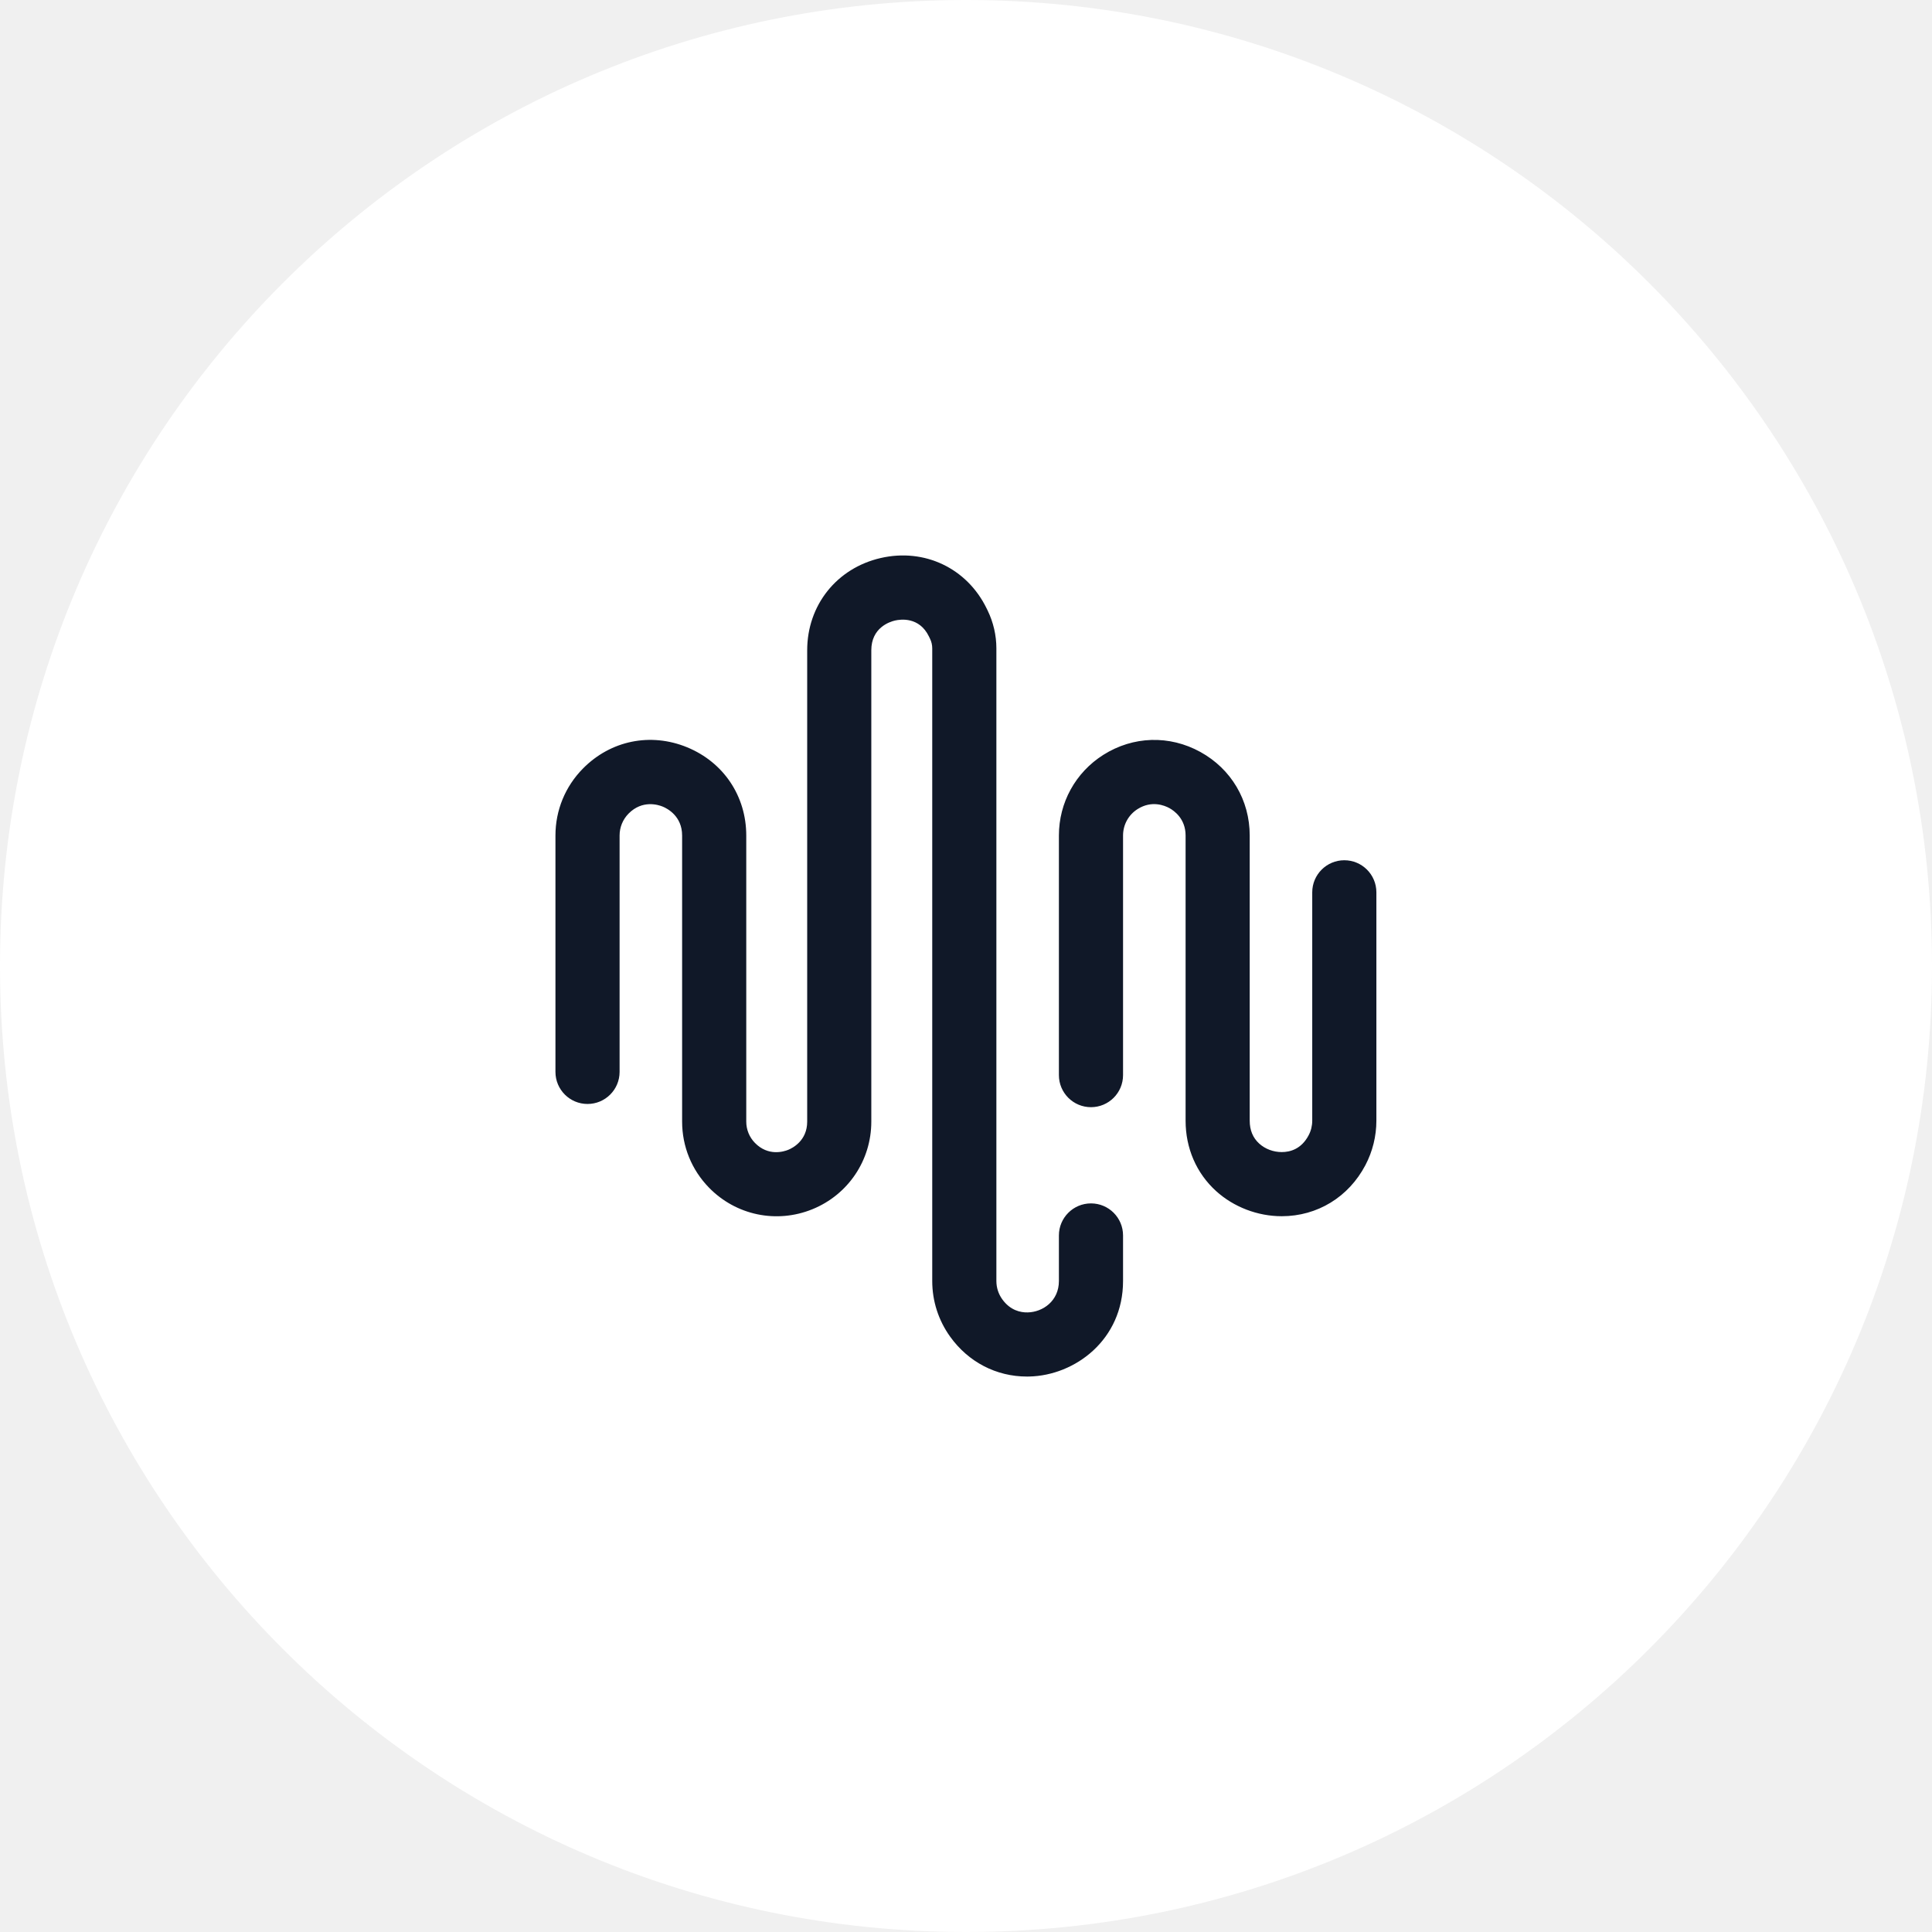
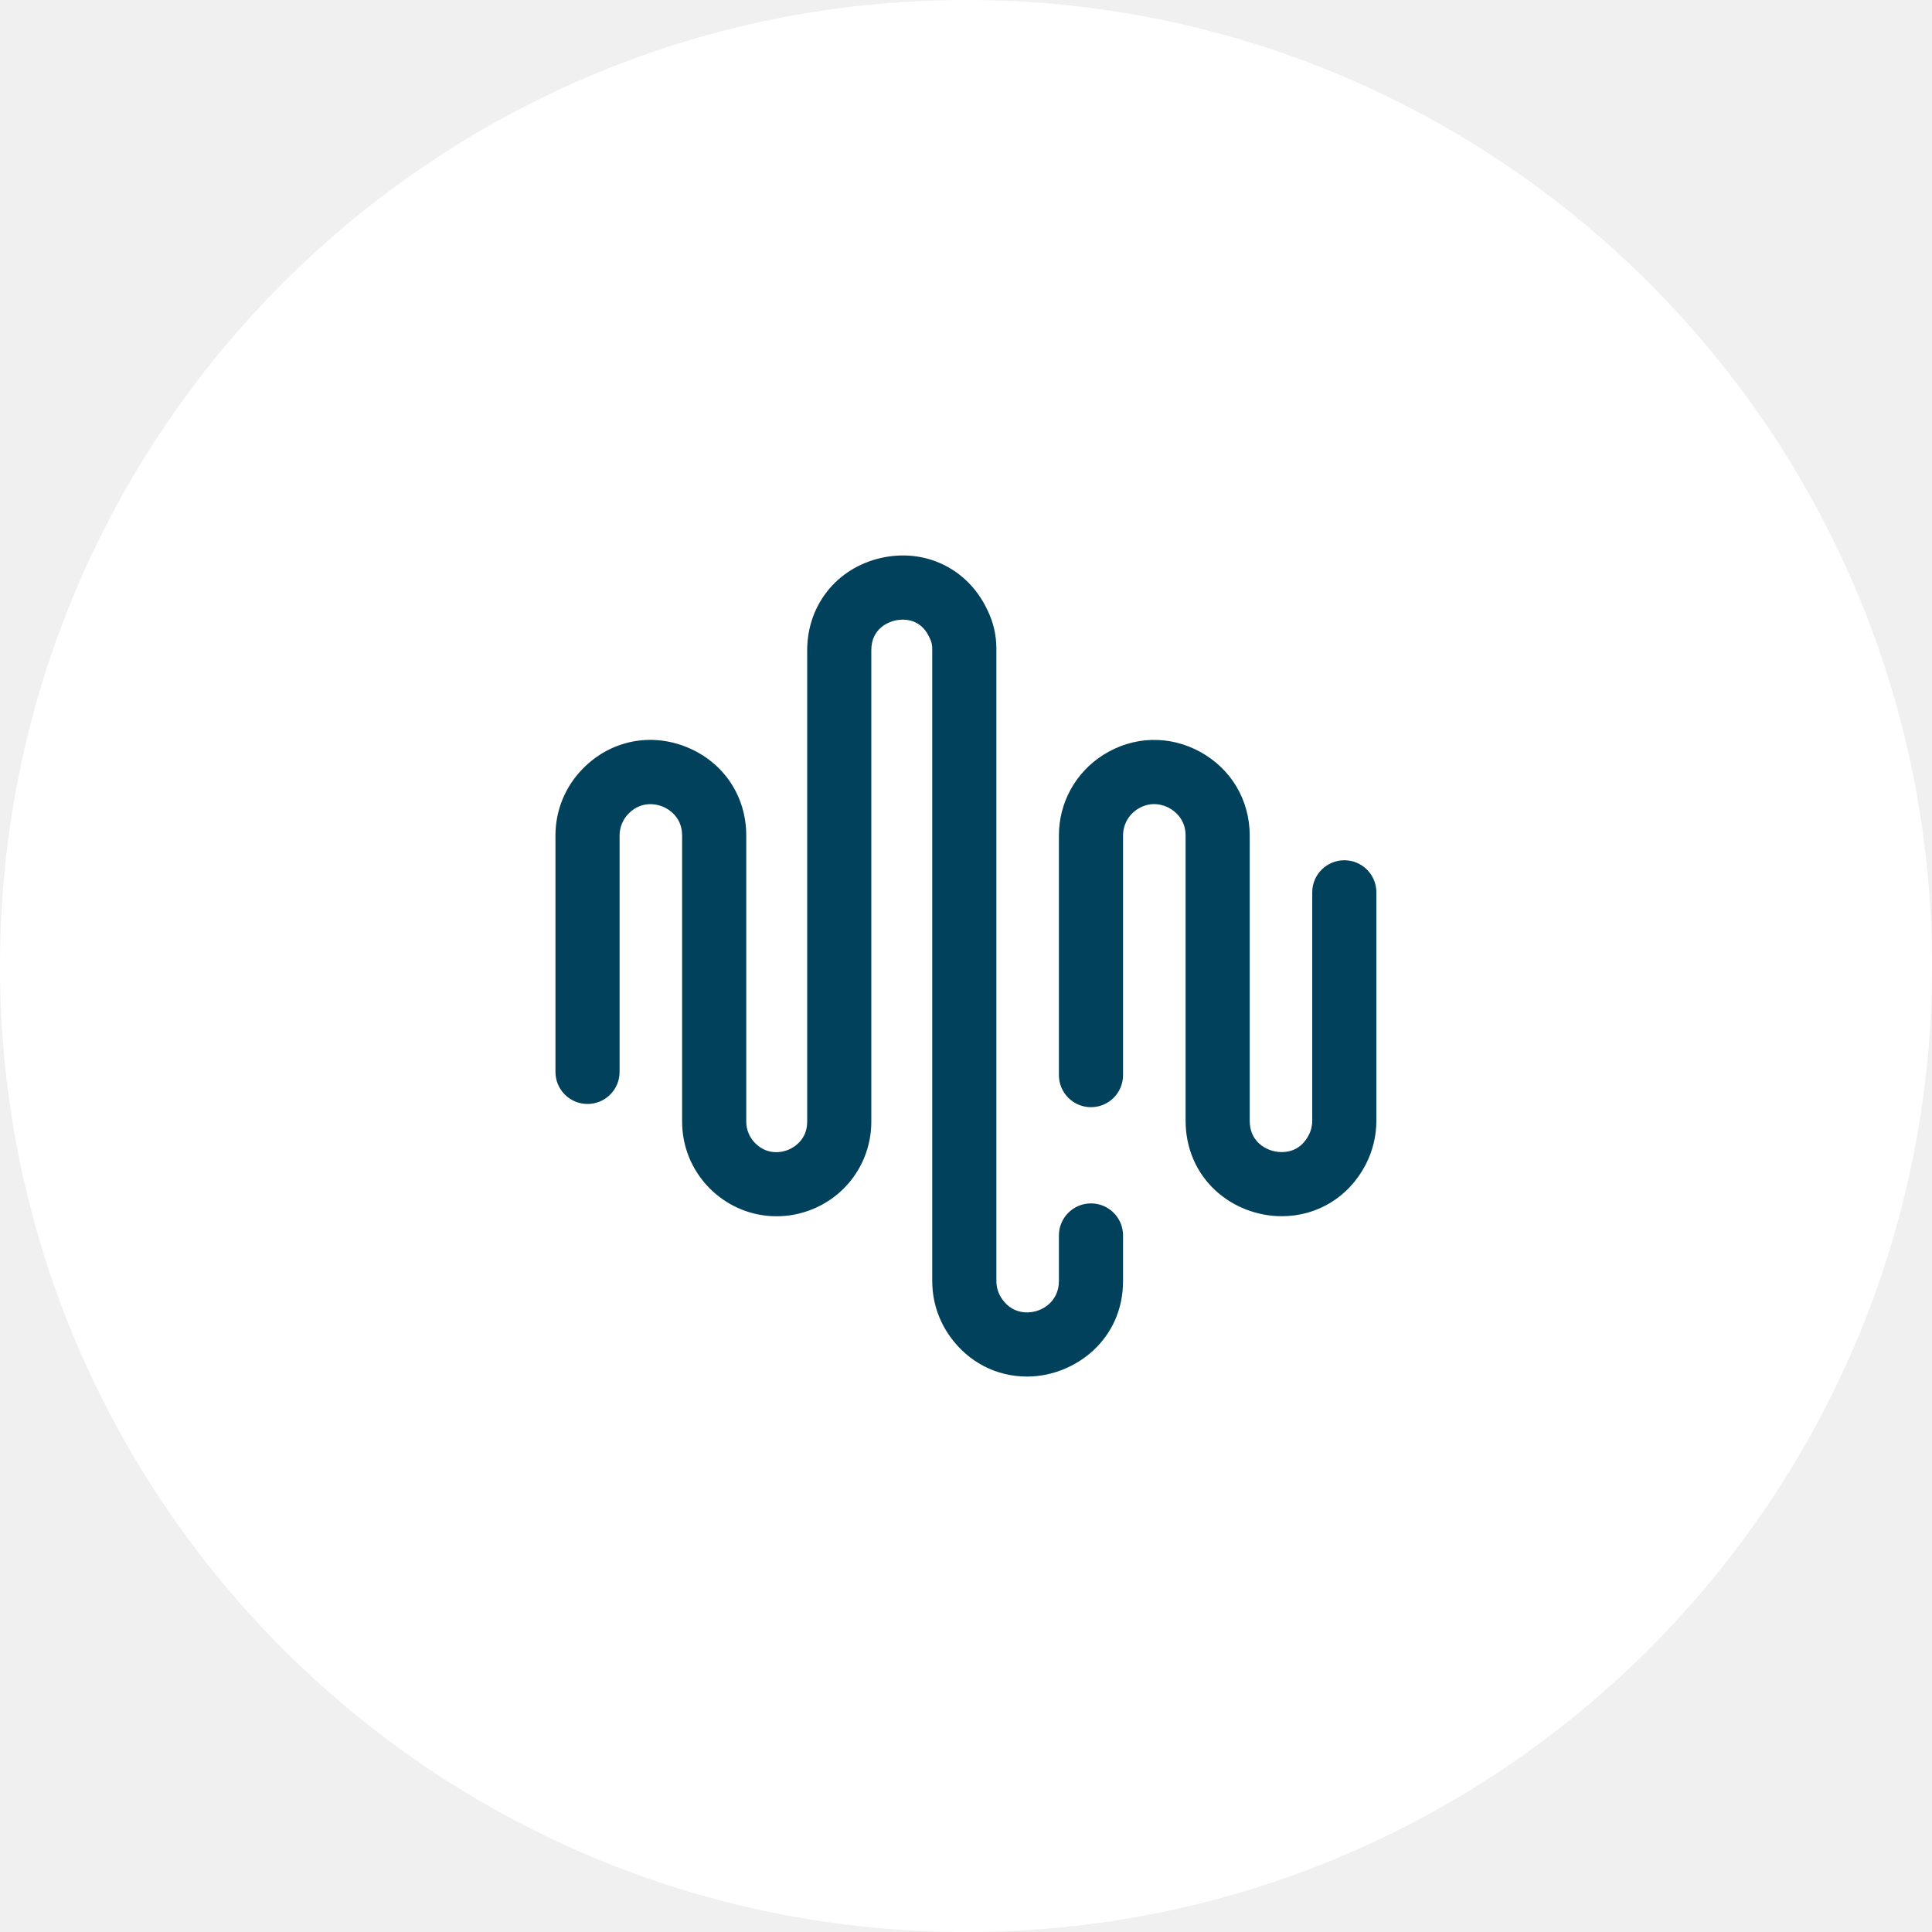
<svg xmlns="http://www.w3.org/2000/svg" width="80" height="80" viewBox="0 0 80 80" fill="none">
  <circle cx="40" cy="40" r="40" fill="white" />
  <g clip-path="url(#clip0_265_2868)">
-     <path d="M42.524 57C41.255 57 40.1 56.402 39.344 55.349C38.859 54.673 38.602 53.876 38.602 53.044V26.847C38.602 26.709 38.571 26.571 38.51 26.448L38.464 26.353C38.065 25.534 37.291 25.642 37.063 25.694C36.832 25.747 36.079 25.994 36.079 26.927V46.444C36.079 48.045 35.121 49.469 33.639 50.072C32.156 50.675 30.475 50.324 29.358 49.178C28.64 48.442 28.245 47.471 28.245 46.443V34.597C28.245 33.792 27.631 33.477 27.442 33.4C27.254 33.322 26.595 33.115 26.029 33.688C25.788 33.932 25.656 34.255 25.656 34.597V44.385C25.656 45.119 25.061 45.713 24.328 45.713C23.595 45.713 23 45.119 23 44.385V34.597C23 33.552 23.405 32.566 24.14 31.822C25.287 30.66 26.939 30.323 28.451 30.943C29.962 31.564 30.901 32.964 30.901 34.597V46.443C30.901 46.774 31.028 47.087 31.259 47.324C31.809 47.888 32.453 47.687 32.638 47.612C32.822 47.537 33.424 47.231 33.424 46.444V26.927C33.424 25.062 34.646 23.526 36.465 23.107C38.278 22.688 40.04 23.526 40.852 25.19L40.898 25.284C41.133 25.768 41.258 26.309 41.258 26.847L41.258 53.044C41.258 53.317 41.342 53.578 41.501 53.8C41.833 54.262 42.258 54.351 42.556 54.344C43.182 54.33 43.847 53.87 43.847 53.045V51.157C43.847 50.424 44.442 49.83 45.175 49.83C45.909 49.83 46.503 50.424 46.503 51.157V53.045C46.503 55.465 44.527 56.956 42.616 56.999C42.585 57 42.555 57 42.524 57ZM53.077 50.361C54.548 50.359 55.842 49.569 56.538 48.247C56.836 47.681 56.993 47.045 56.993 46.406V36.949C56.993 36.216 56.399 35.621 55.665 35.621C54.932 35.621 54.337 36.216 54.337 36.949V46.406C54.337 46.616 54.286 46.824 54.188 47.009C53.886 47.584 53.416 47.705 53.075 47.705C53.075 47.705 53.074 47.705 53.074 47.705C52.727 47.705 52.387 47.577 52.141 47.353C51.88 47.117 51.748 46.798 51.748 46.406V34.597C51.748 33.135 50.983 31.841 49.703 31.136C48.422 30.431 46.92 30.477 45.685 31.258C44.534 31.987 43.847 33.235 43.847 34.596V44.518C43.847 45.252 44.442 45.846 45.175 45.846C45.909 45.846 46.503 45.252 46.503 44.518V34.597C46.503 34.15 46.728 33.741 47.105 33.502C47.689 33.133 48.221 33.352 48.422 33.462C48.624 33.573 49.093 33.906 49.093 34.597V46.406C49.093 47.546 49.541 48.58 50.356 49.32C51.085 49.981 52.075 50.361 53.074 50.361H53.077Z" fill="#101828" />
+     <path d="M42.524 57C41.255 57 40.1 56.402 39.344 55.349C38.859 54.673 38.602 53.876 38.602 53.044V26.847C38.602 26.709 38.571 26.571 38.51 26.448L38.464 26.353C38.065 25.534 37.291 25.642 37.063 25.694C36.832 25.747 36.079 25.994 36.079 26.927V46.444C36.079 48.045 35.121 49.469 33.639 50.072C32.156 50.675 30.475 50.324 29.358 49.178C28.64 48.442 28.245 47.471 28.245 46.443V34.597C28.245 33.792 27.631 33.477 27.442 33.4C27.254 33.322 26.595 33.115 26.029 33.688C25.788 33.932 25.656 34.255 25.656 34.597V44.385C25.656 45.119 25.061 45.713 24.328 45.713C23.595 45.713 23 45.119 23 44.385V34.597C23 33.552 23.405 32.566 24.14 31.822C25.287 30.66 26.939 30.323 28.451 30.943C29.962 31.564 30.901 32.964 30.901 34.597V46.443C30.901 46.774 31.028 47.087 31.259 47.324C31.809 47.888 32.453 47.687 32.638 47.612C32.822 47.537 33.424 47.231 33.424 46.444V26.927C33.424 25.062 34.646 23.526 36.465 23.107C38.278 22.688 40.04 23.526 40.852 25.19L40.898 25.284C41.133 25.768 41.258 26.309 41.258 26.847L41.258 53.044C41.258 53.317 41.342 53.578 41.501 53.8C41.833 54.262 42.258 54.351 42.556 54.344C43.182 54.33 43.847 53.87 43.847 53.045V51.157C43.847 50.424 44.442 49.83 45.175 49.83C45.909 49.83 46.503 50.424 46.503 51.157V53.045C46.503 55.465 44.527 56.956 42.616 56.999C42.585 57 42.555 57 42.524 57ZM53.077 50.361C54.548 50.359 55.842 49.569 56.538 48.247C56.836 47.681 56.993 47.045 56.993 46.406V36.949C56.993 36.216 56.399 35.621 55.665 35.621C54.932 35.621 54.337 36.216 54.337 36.949V46.406C54.337 46.616 54.286 46.824 54.188 47.009C53.886 47.584 53.416 47.705 53.075 47.705C53.075 47.705 53.074 47.705 53.074 47.705C52.727 47.705 52.387 47.577 52.141 47.353C51.88 47.117 51.748 46.798 51.748 46.406V34.597C51.748 33.135 50.983 31.841 49.703 31.136C48.422 30.431 46.92 30.477 45.685 31.258C44.534 31.987 43.847 33.235 43.847 34.596V44.518C43.847 45.252 44.442 45.846 45.175 45.846C45.909 45.846 46.503 45.252 46.503 44.518V34.597C46.503 34.15 46.728 33.741 47.105 33.502C47.689 33.133 48.221 33.352 48.422 33.462C48.624 33.573 49.093 33.906 49.093 34.597V46.406C49.093 47.546 49.541 48.58 50.356 49.32C51.085 49.981 52.075 50.361 53.074 50.361H53.077Z" fill="#01415b" />
  </g>
  <defs>
    <clipPath id="clip0_265_2868">
      <rect width="34" height="34" fill="white" transform="translate(23 23)" />
    </clipPath>
  </defs>
</svg>
